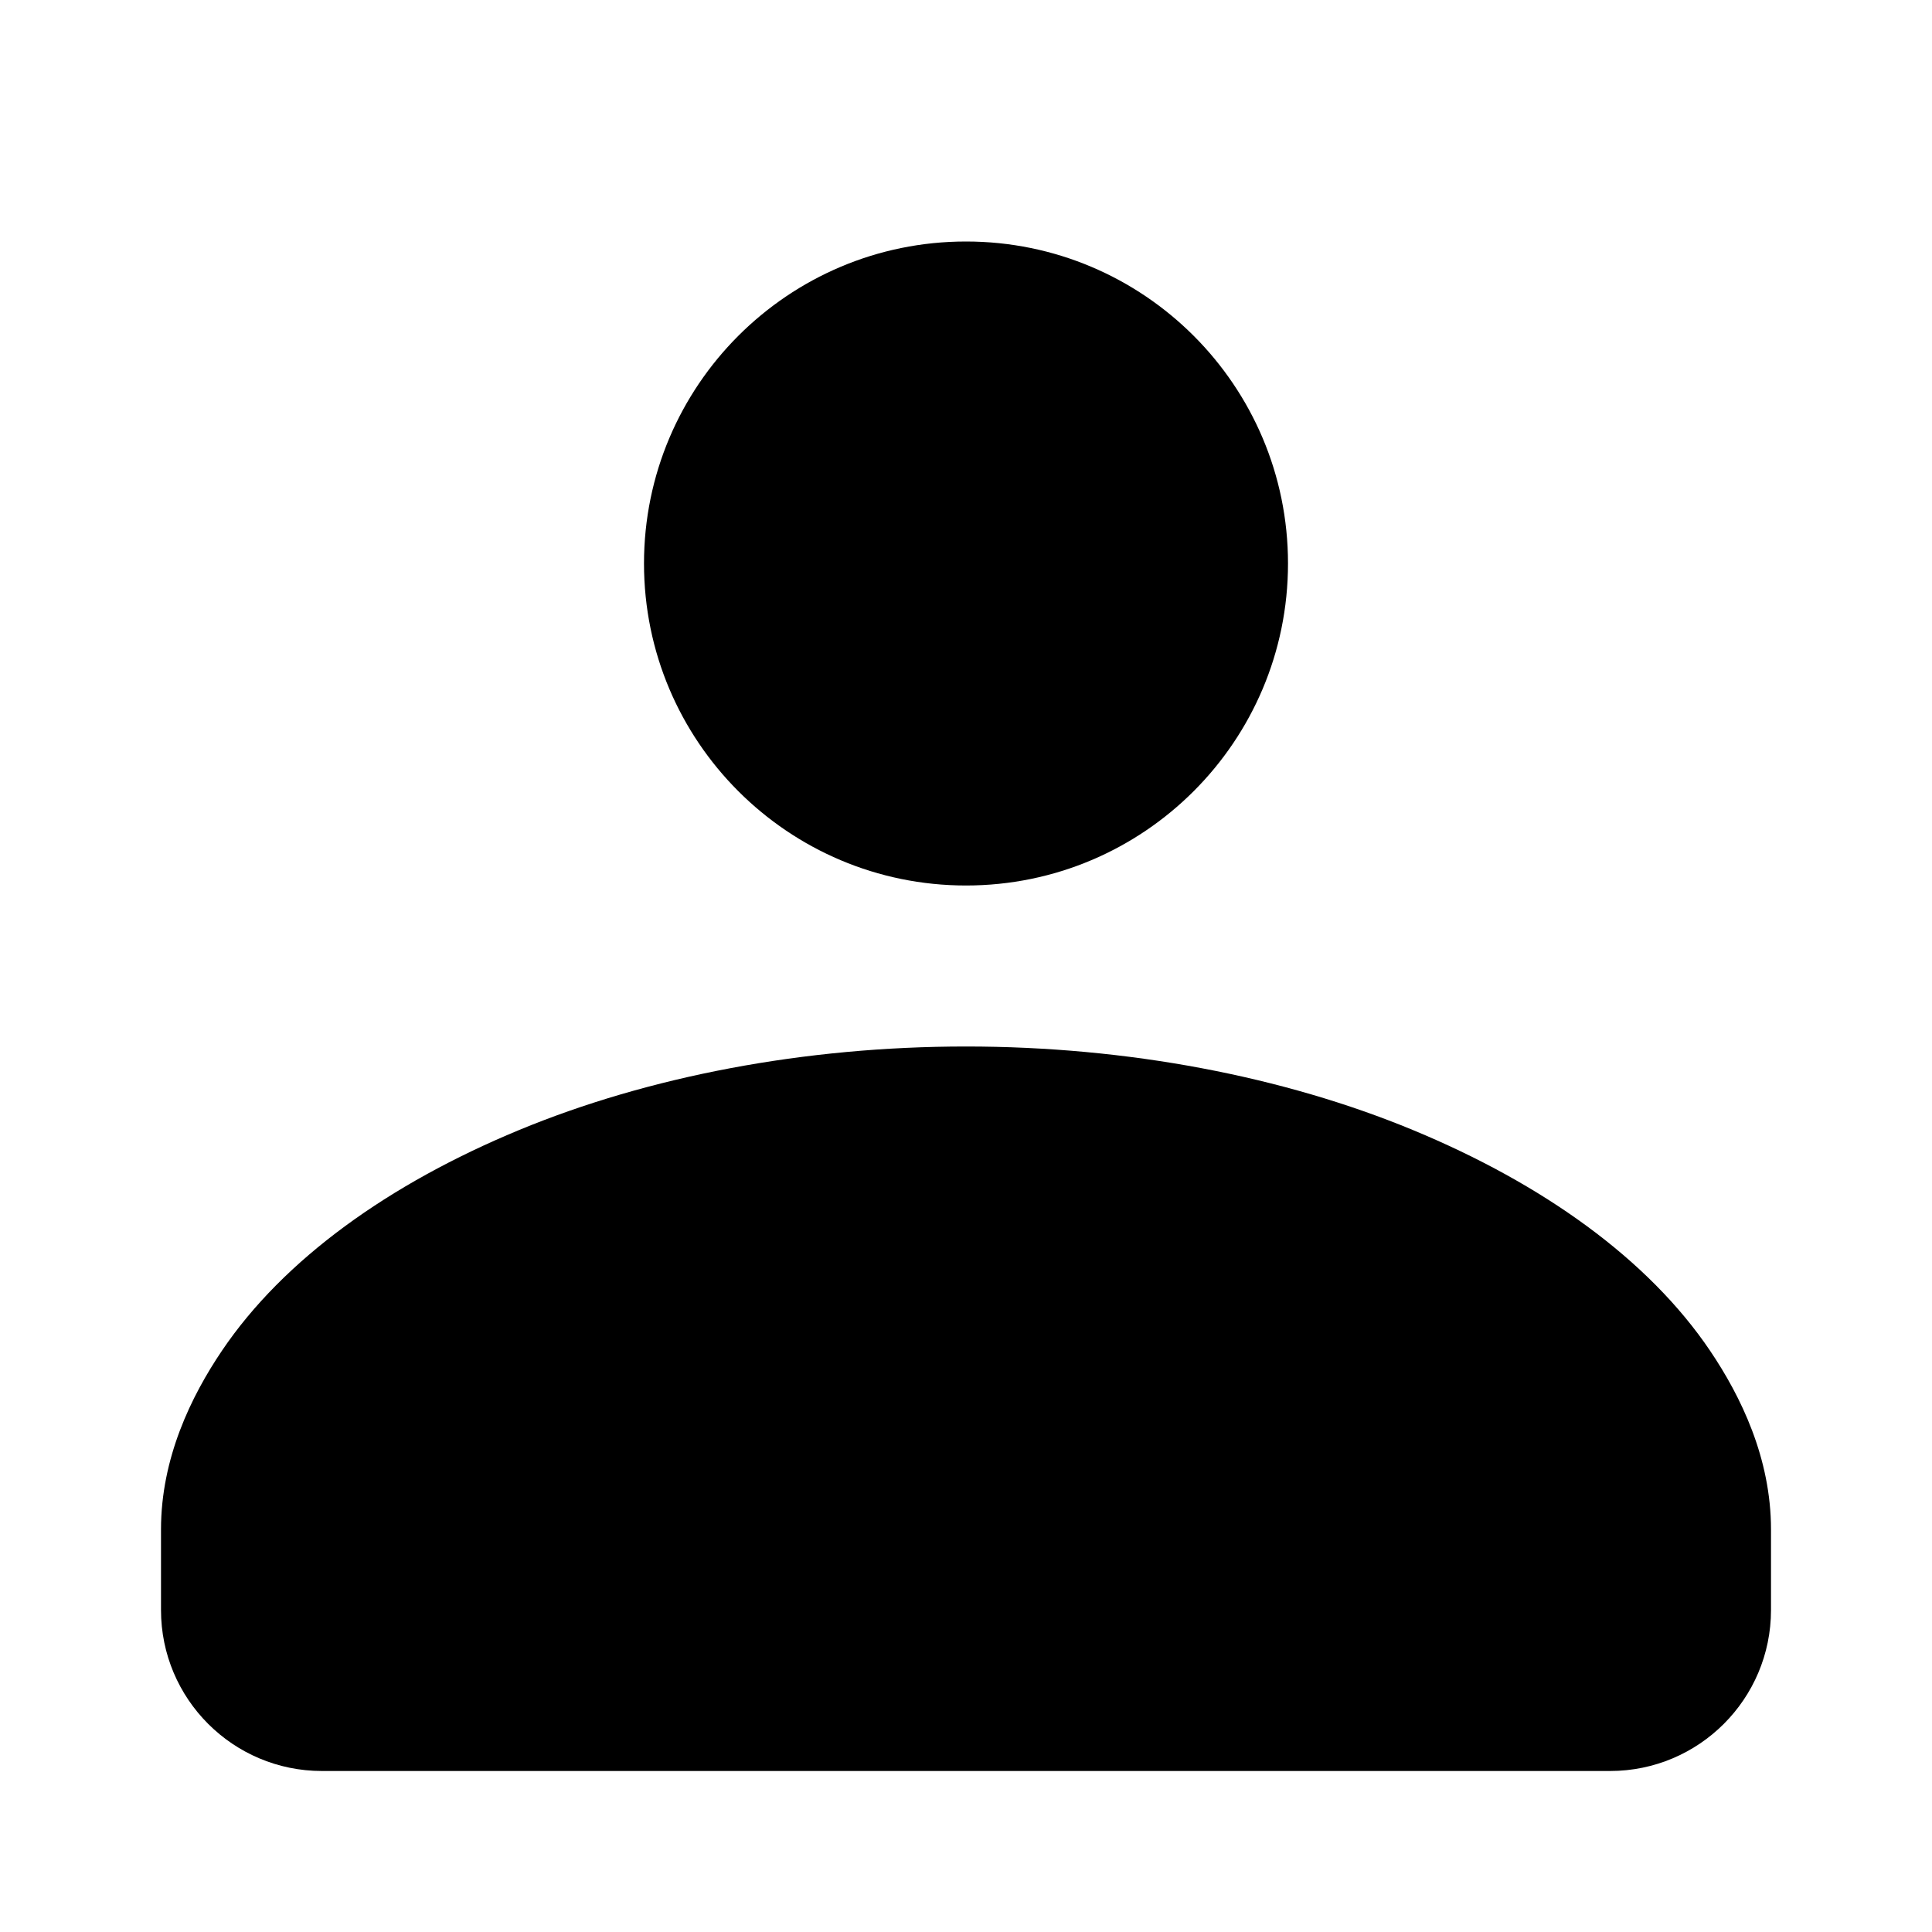
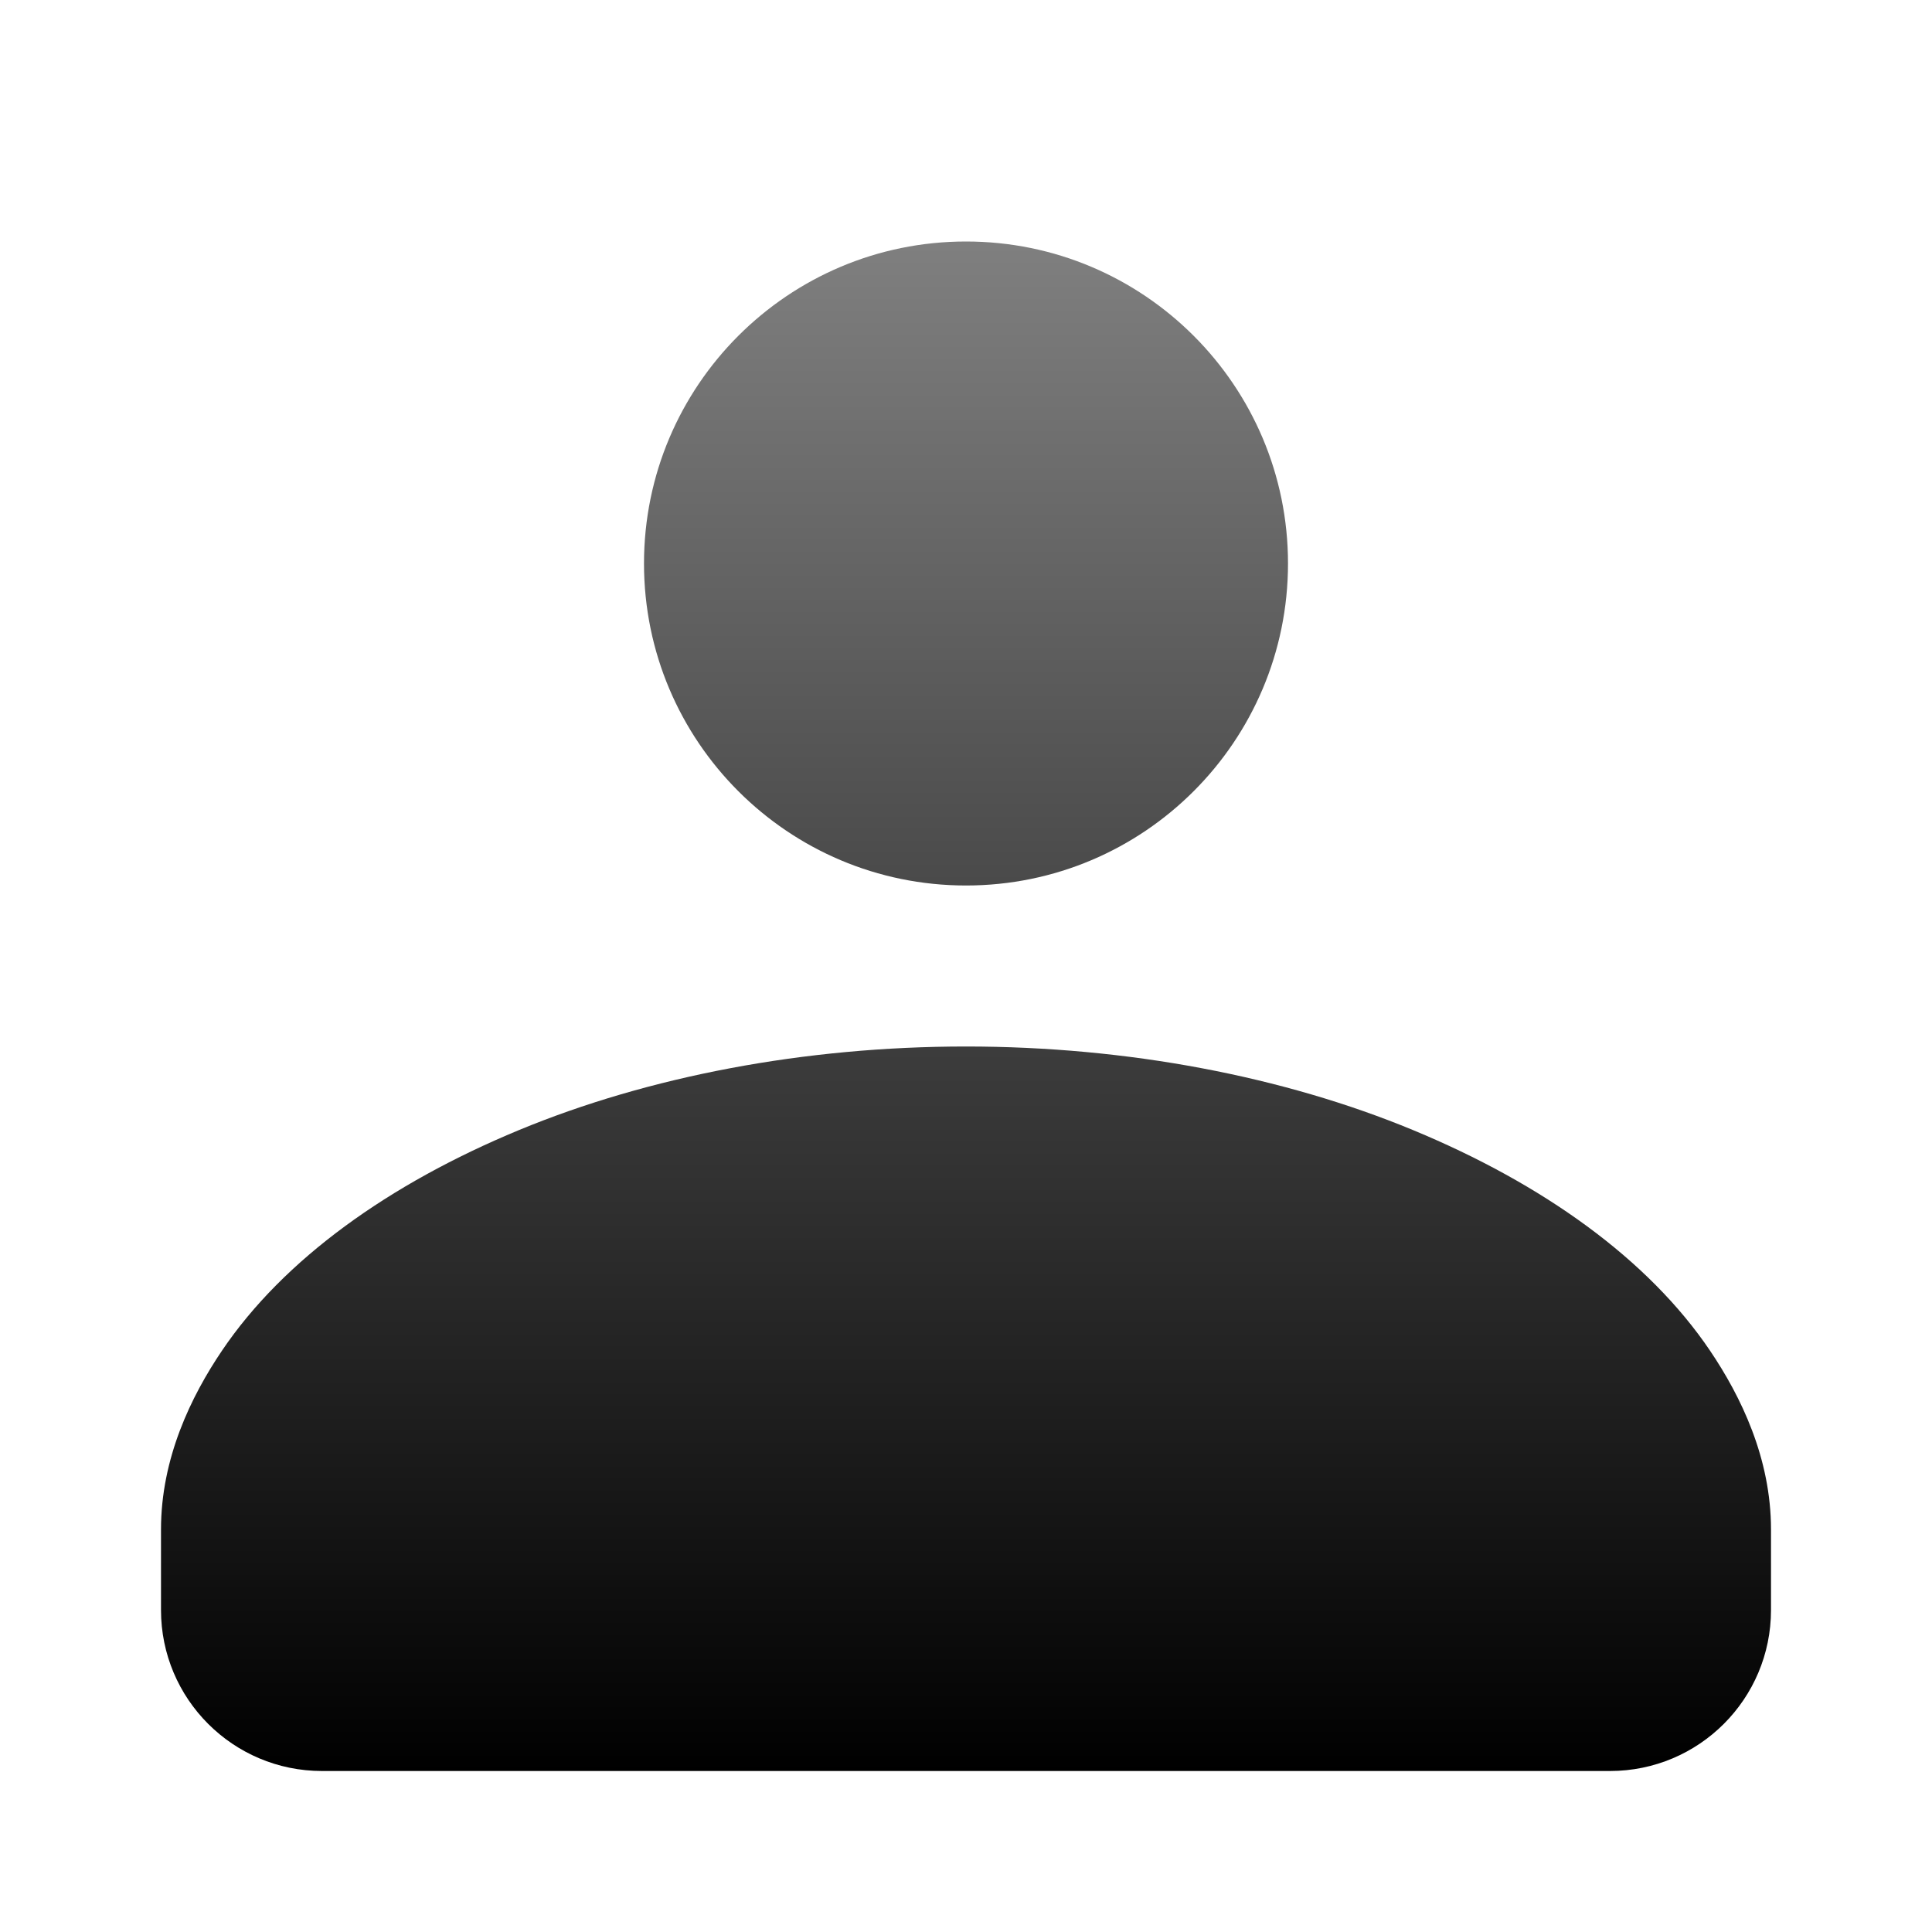
<svg xmlns="http://www.w3.org/2000/svg" width="24" height="24" viewBox="0 0 24 24" fill="none">
-   <path fill-rule="evenodd" clip-rule="evenodd" d="M12 11C14.209 11 16 9.209 16 7C16 4.791 14.209 3 12 3C9.791 3 8 4.791 8 7C8 9.209 9.791 11 12 11ZM12 13C9.996 13 8.057 13.371 6.445 14.039C4.833 14.707 3.524 15.643 2.757 16.779C2.374 17.346 2 18.114 2 19V20C2 21.105 2.895 22 4 22H20C21.105 22 22 21.105 22 20V19C22 18.114 21.626 17.346 21.243 16.779C20.476 15.643 19.167 14.707 17.555 14.039C15.943 13.371 14.004 13 12 13Z" fill="currentColor" />
+   <defs>
+     <linearGradient id="userGrad" x1="0" y1="0" x2="0" y2="1">
+       <stop offset="0%" stop-color="currentColor" stop-opacity="0.5" />
+       <stop offset="100%" stop-color="currentColor" stop-opacity="1" />
+     </linearGradient>
+   </defs>
+   <path fill-rule="evenodd" clip-rule="evenodd" d="M12 11C14.209 11 16 9.209 16 7C16 4.791 14.209 3 12 3C9.791 3 8 4.791 8 7C8 9.209 9.791 11 12 11ZM12 13C9.996 13 8.057 13.371 6.445 14.039C4.833 14.707 3.524 15.643 2.757 16.779C2.374 17.346 2 18.114 2 19V20C2 21.105 2.895 22 4 22H20C21.105 22 22 21.105 22 20V19C22 18.114 21.626 17.346 21.243 16.779C20.476 15.643 19.167 14.707 17.555 14.039C15.943 13.371 14.004 13 12 13Z" fill="url(#userGrad)" />
</svg>
